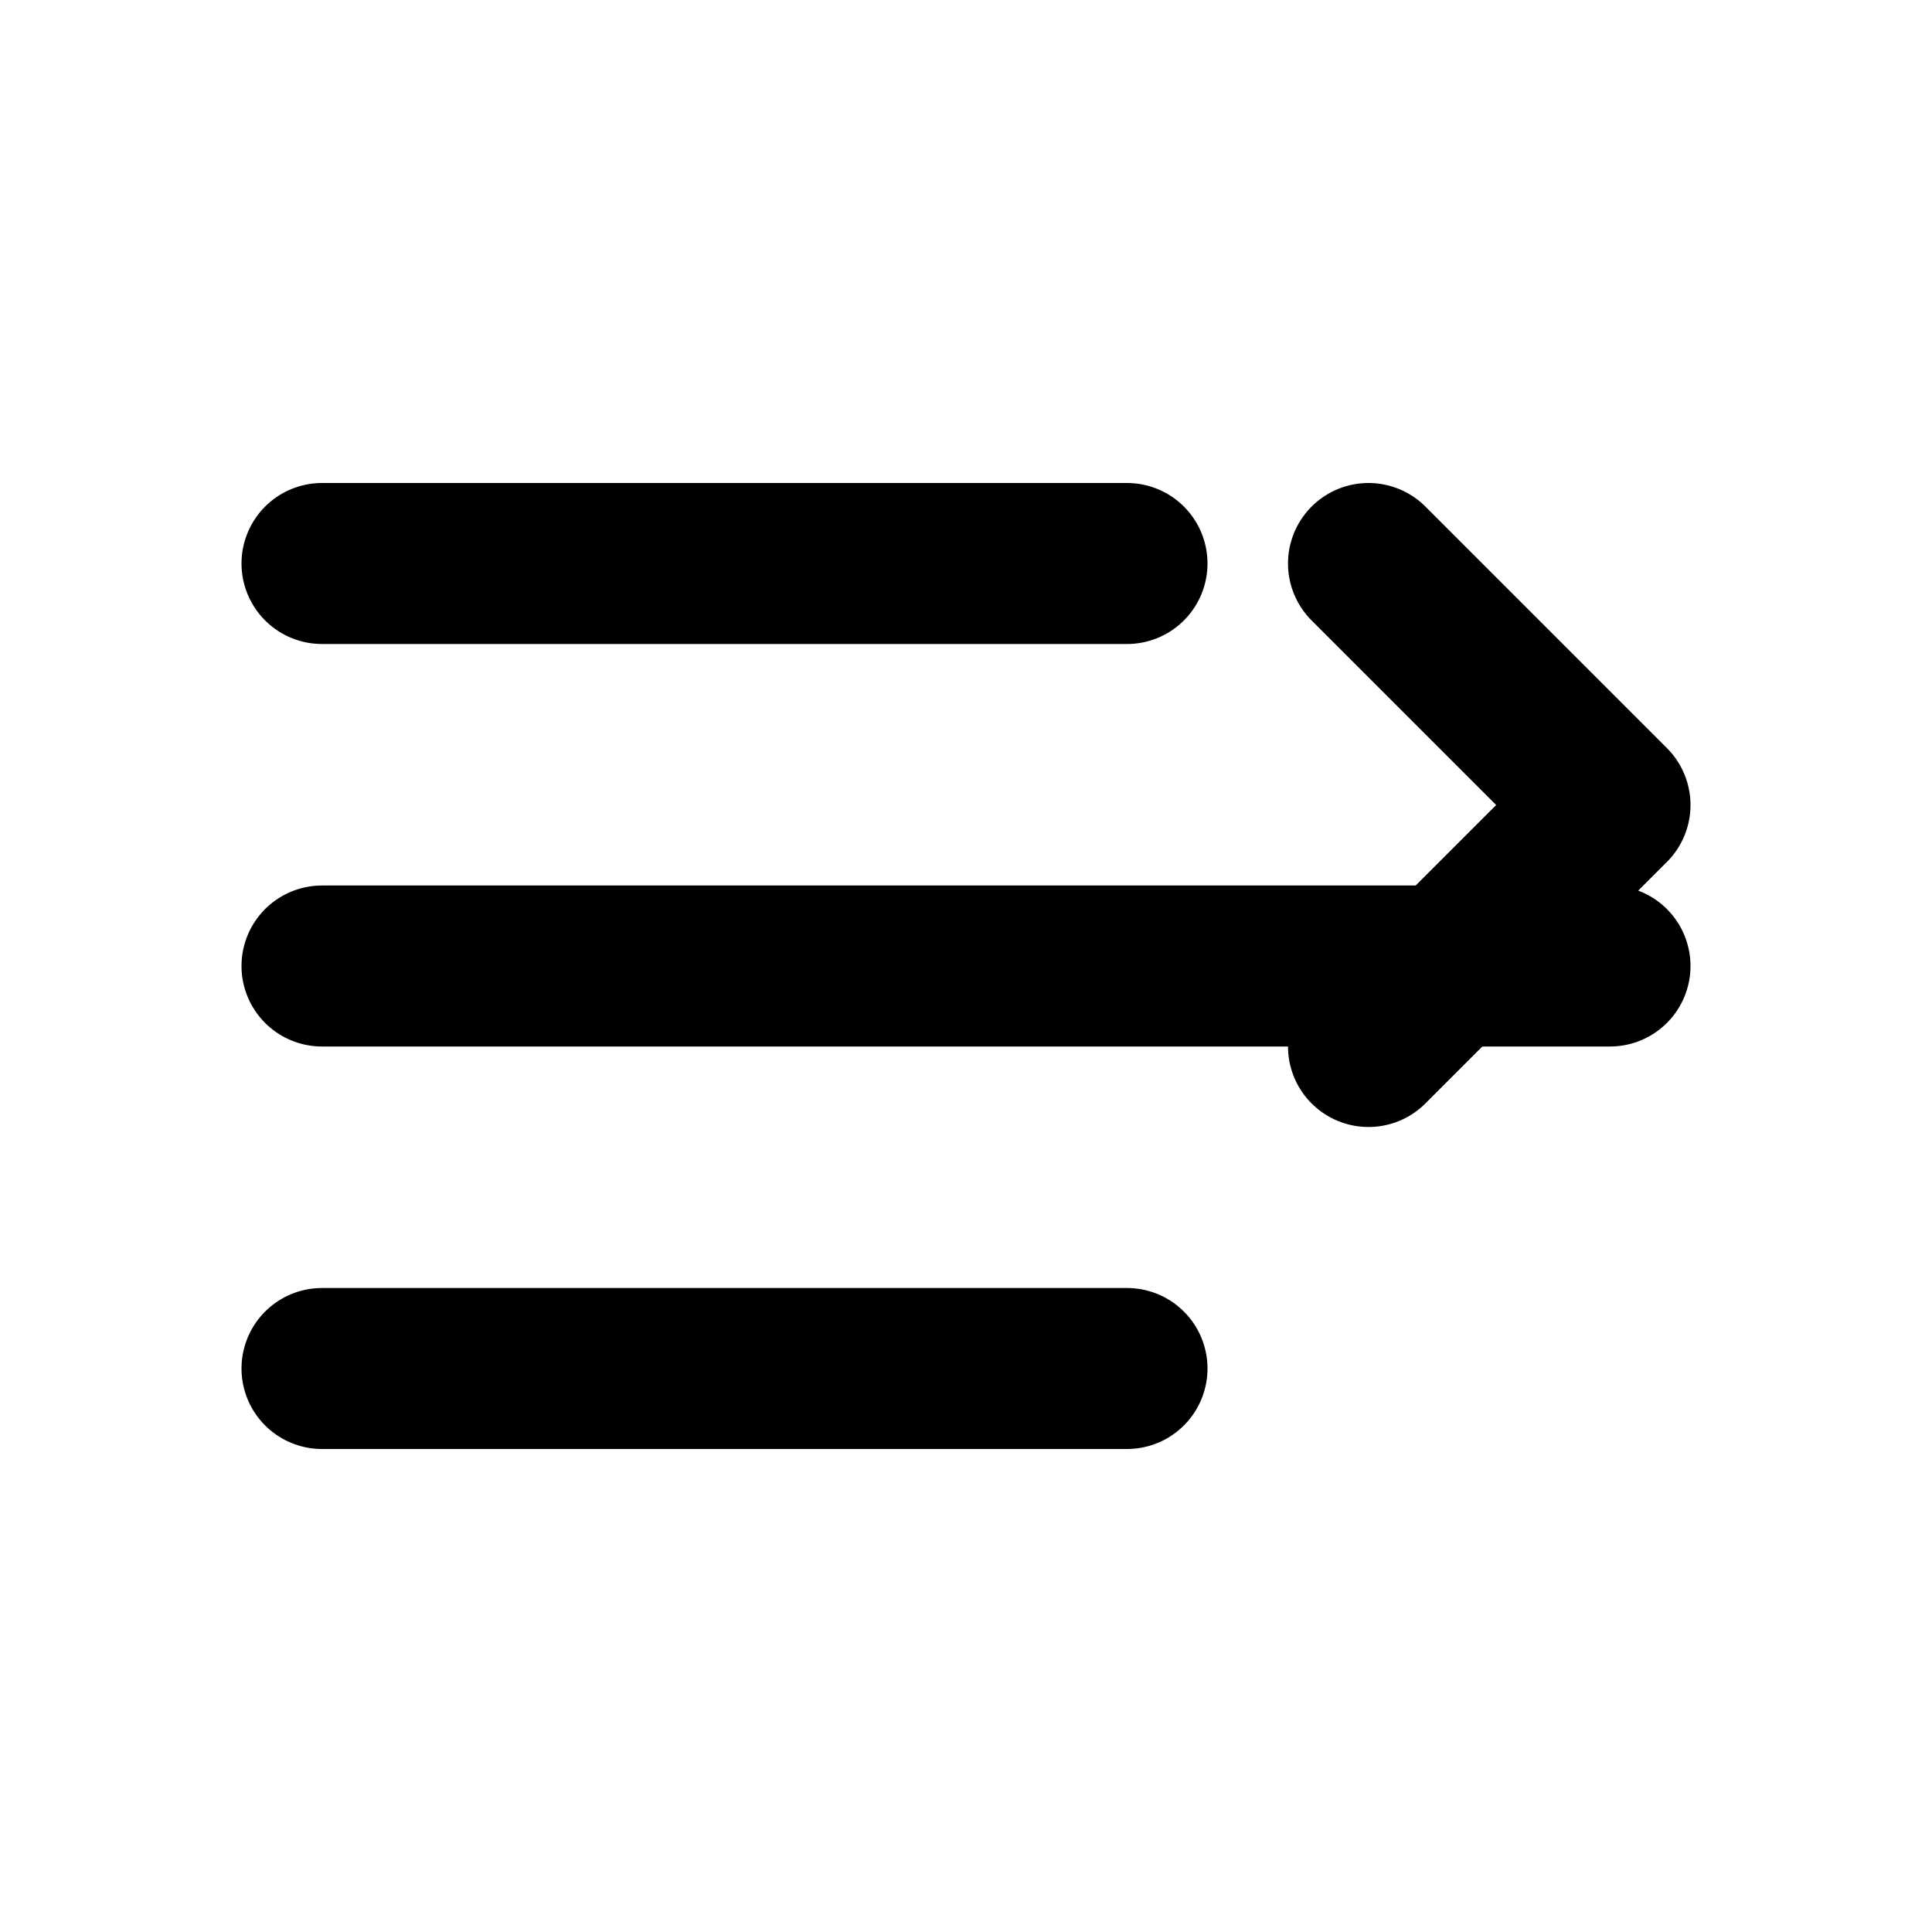
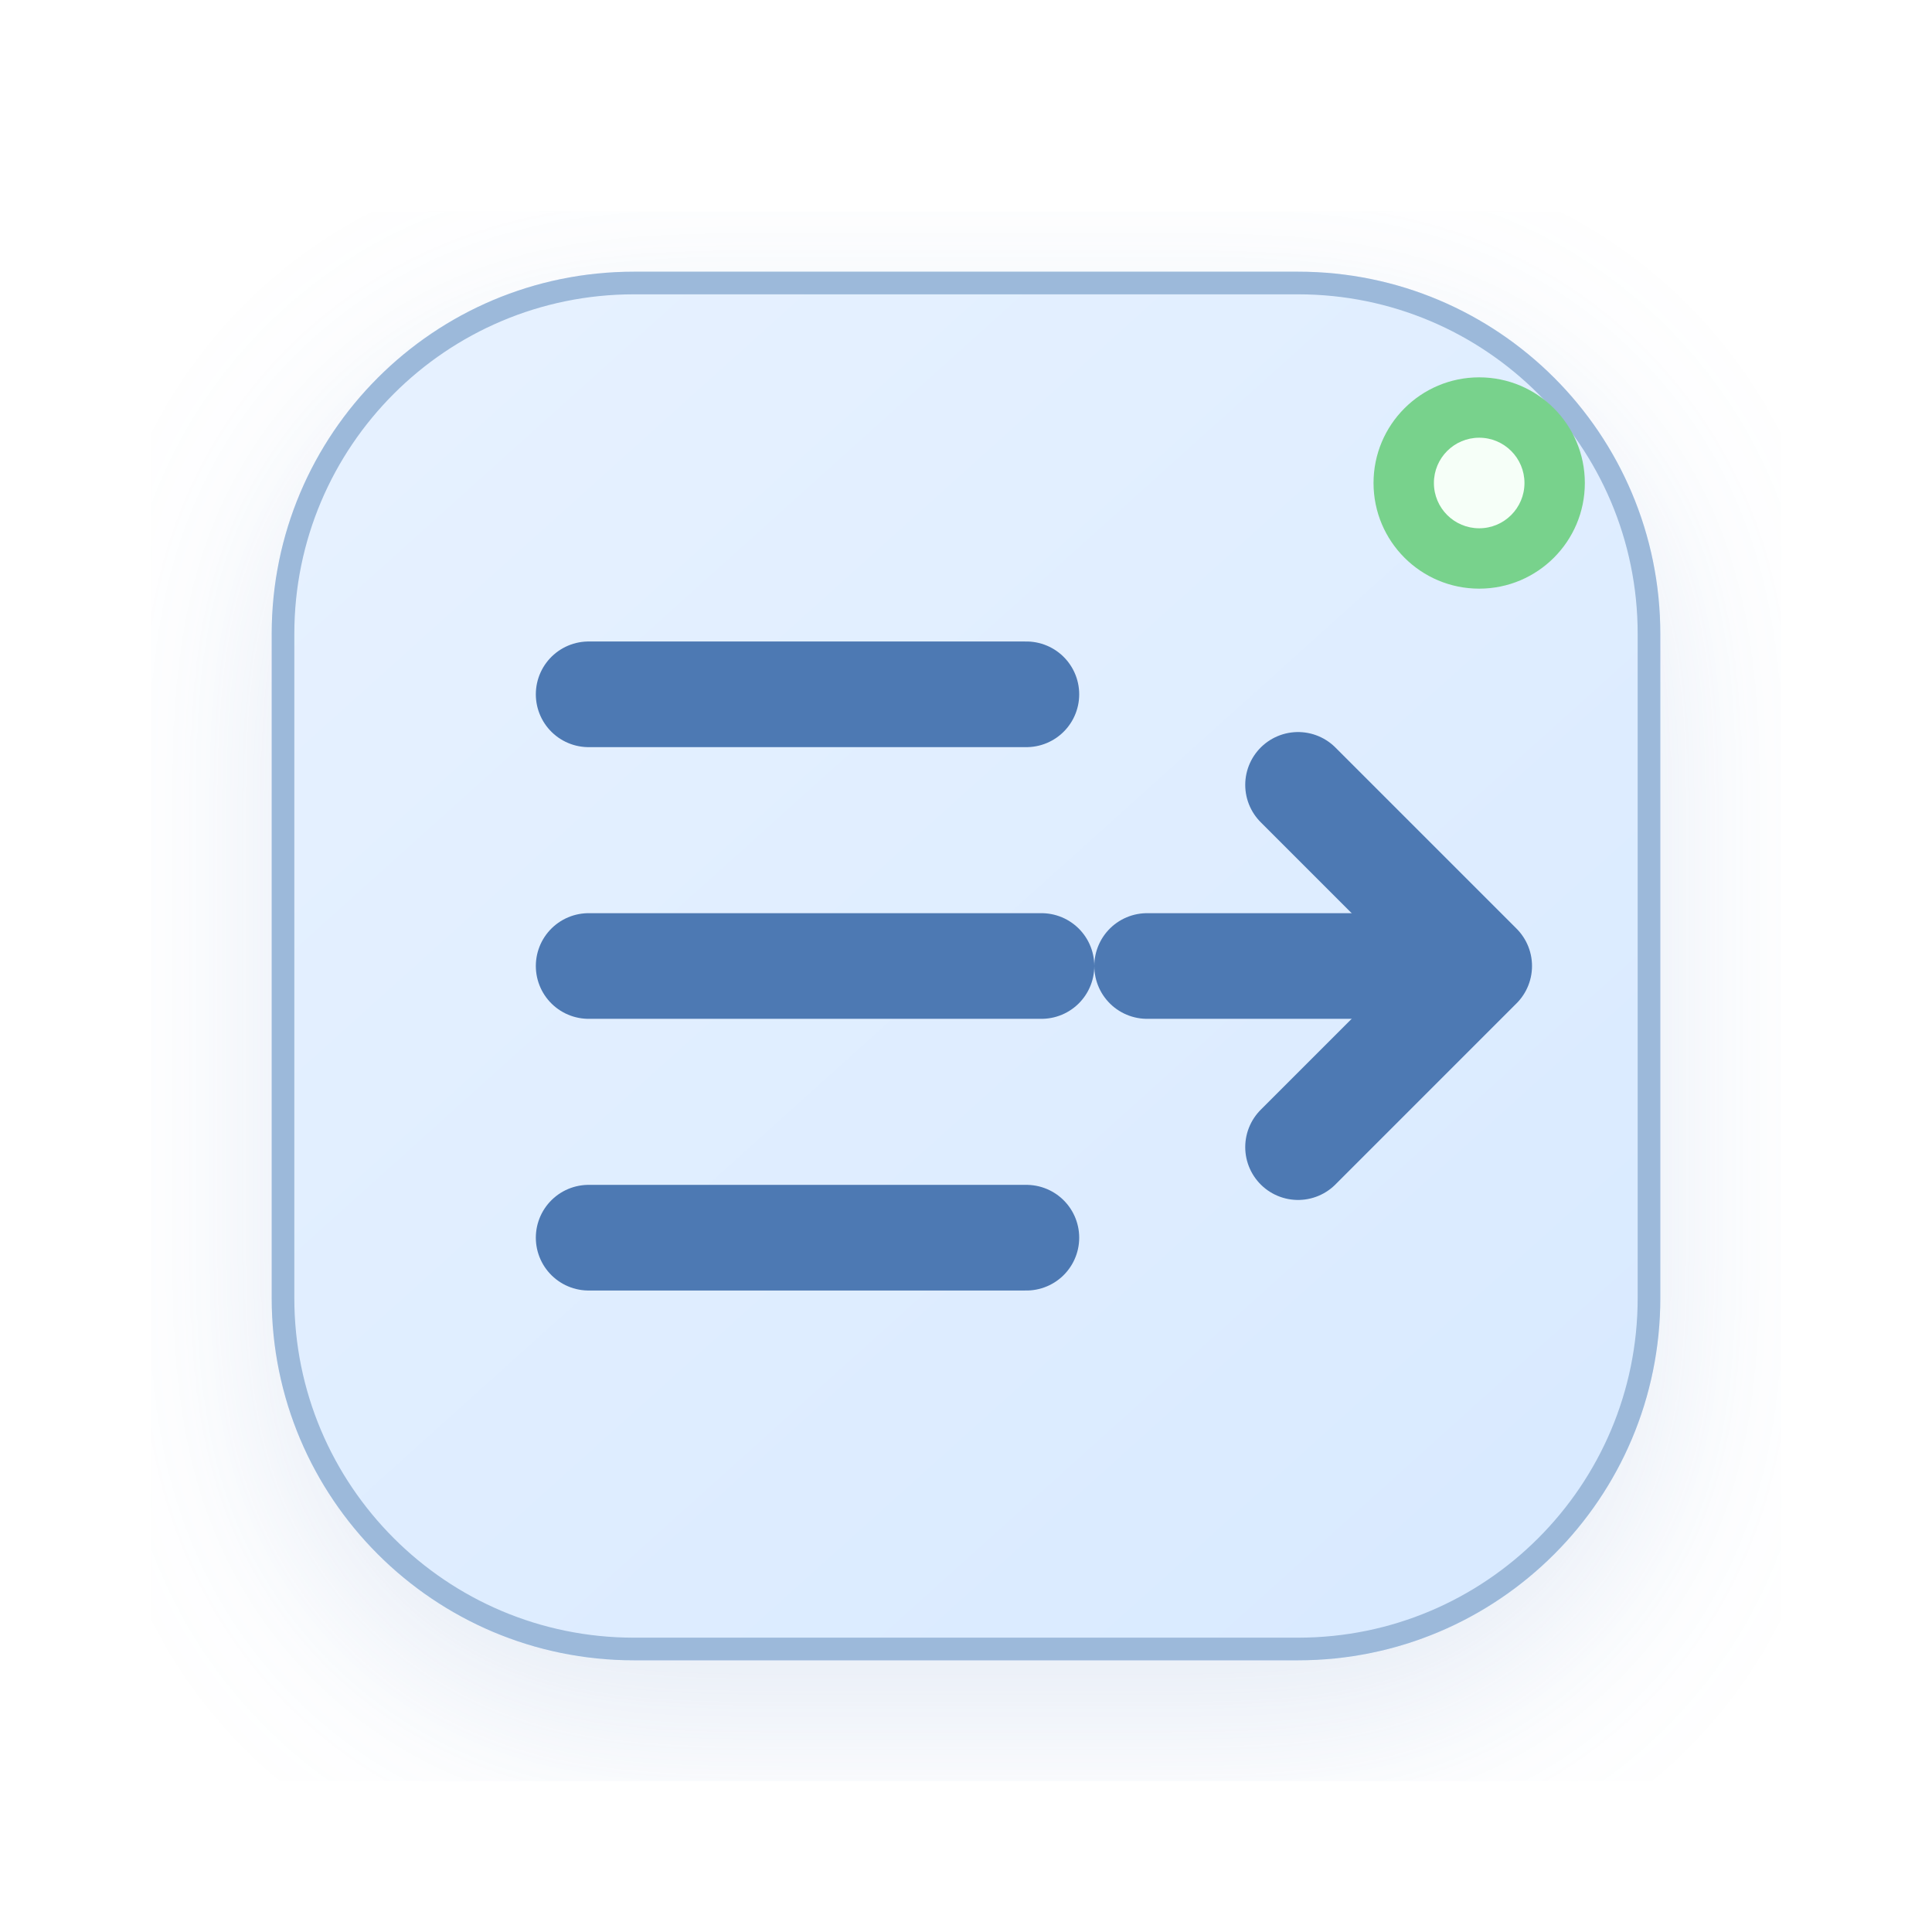
- <svg xmlns="http://www.w3.org/2000/svg" width="24" height="24" viewBox="0 0 24 24" fill="none">
-   <path d="M4 7h10M4 12h16M4 17h10" stroke="currentColor" stroke-width="2" stroke-linecap="round" />
-   <path d="m17 7 3 3-3 3" stroke="currentColor" stroke-width="2" stroke-linecap="round" stroke-linejoin="round" />
+ <svg xmlns="http://www.w3.org/2000/svg" width="128" height="128" viewBox="0 0 128 128" fill="none">
+   <defs>
+     <linearGradient id="bg" x1="18" y1="14" x2="108" y2="114" gradientUnits="userSpaceOnUse">
+       <stop offset="0" stop-color="#E8F2FF" />
+       <stop offset="1" stop-color="#D7E9FF" />
+     </linearGradient>
+     <filter id="shadow" x="10" y="10" width="108" height="108" filterUnits="userSpaceOnUse" color-interpolation-filters="sRGB">
+       <feDropShadow dx="0" dy="4" stdDeviation="6" flood-color="#8FAED4" flood-opacity="0.24" />
+     </filter>
+   </defs>
+   <g filter="url(#shadow)">
+     <rect x="18" y="18" width="92" height="92" rx="24" fill="url(#bg)" />
+     <rect x="18.75" y="18.75" width="90.5" height="90.5" rx="23.25" stroke="#9CB9DA" stroke-width="1.5" />
+   </g>
+   <path d="M39 46H68" stroke="#4D79B3" stroke-width="7" stroke-linecap="round" />
+   <path d="M39 64H69" stroke="#4D79B3" stroke-width="7" stroke-linecap="round" />
+   <path d="M39 82H68" stroke="#4D79B3" stroke-width="7" stroke-linecap="round" />
+   <path d="M76 64H91" stroke="#4D79B3" stroke-width="7" stroke-linecap="round" />
+   <path d="M86 52L98 64L86 76" stroke="#4D79B3" stroke-width="7" stroke-linecap="round" stroke-linejoin="round" />
+   <circle cx="98" cy="32" r="7" fill="#78D28C" />
+   <circle cx="98" cy="32" r="3" fill="#F6FFF8" />
</svg>
